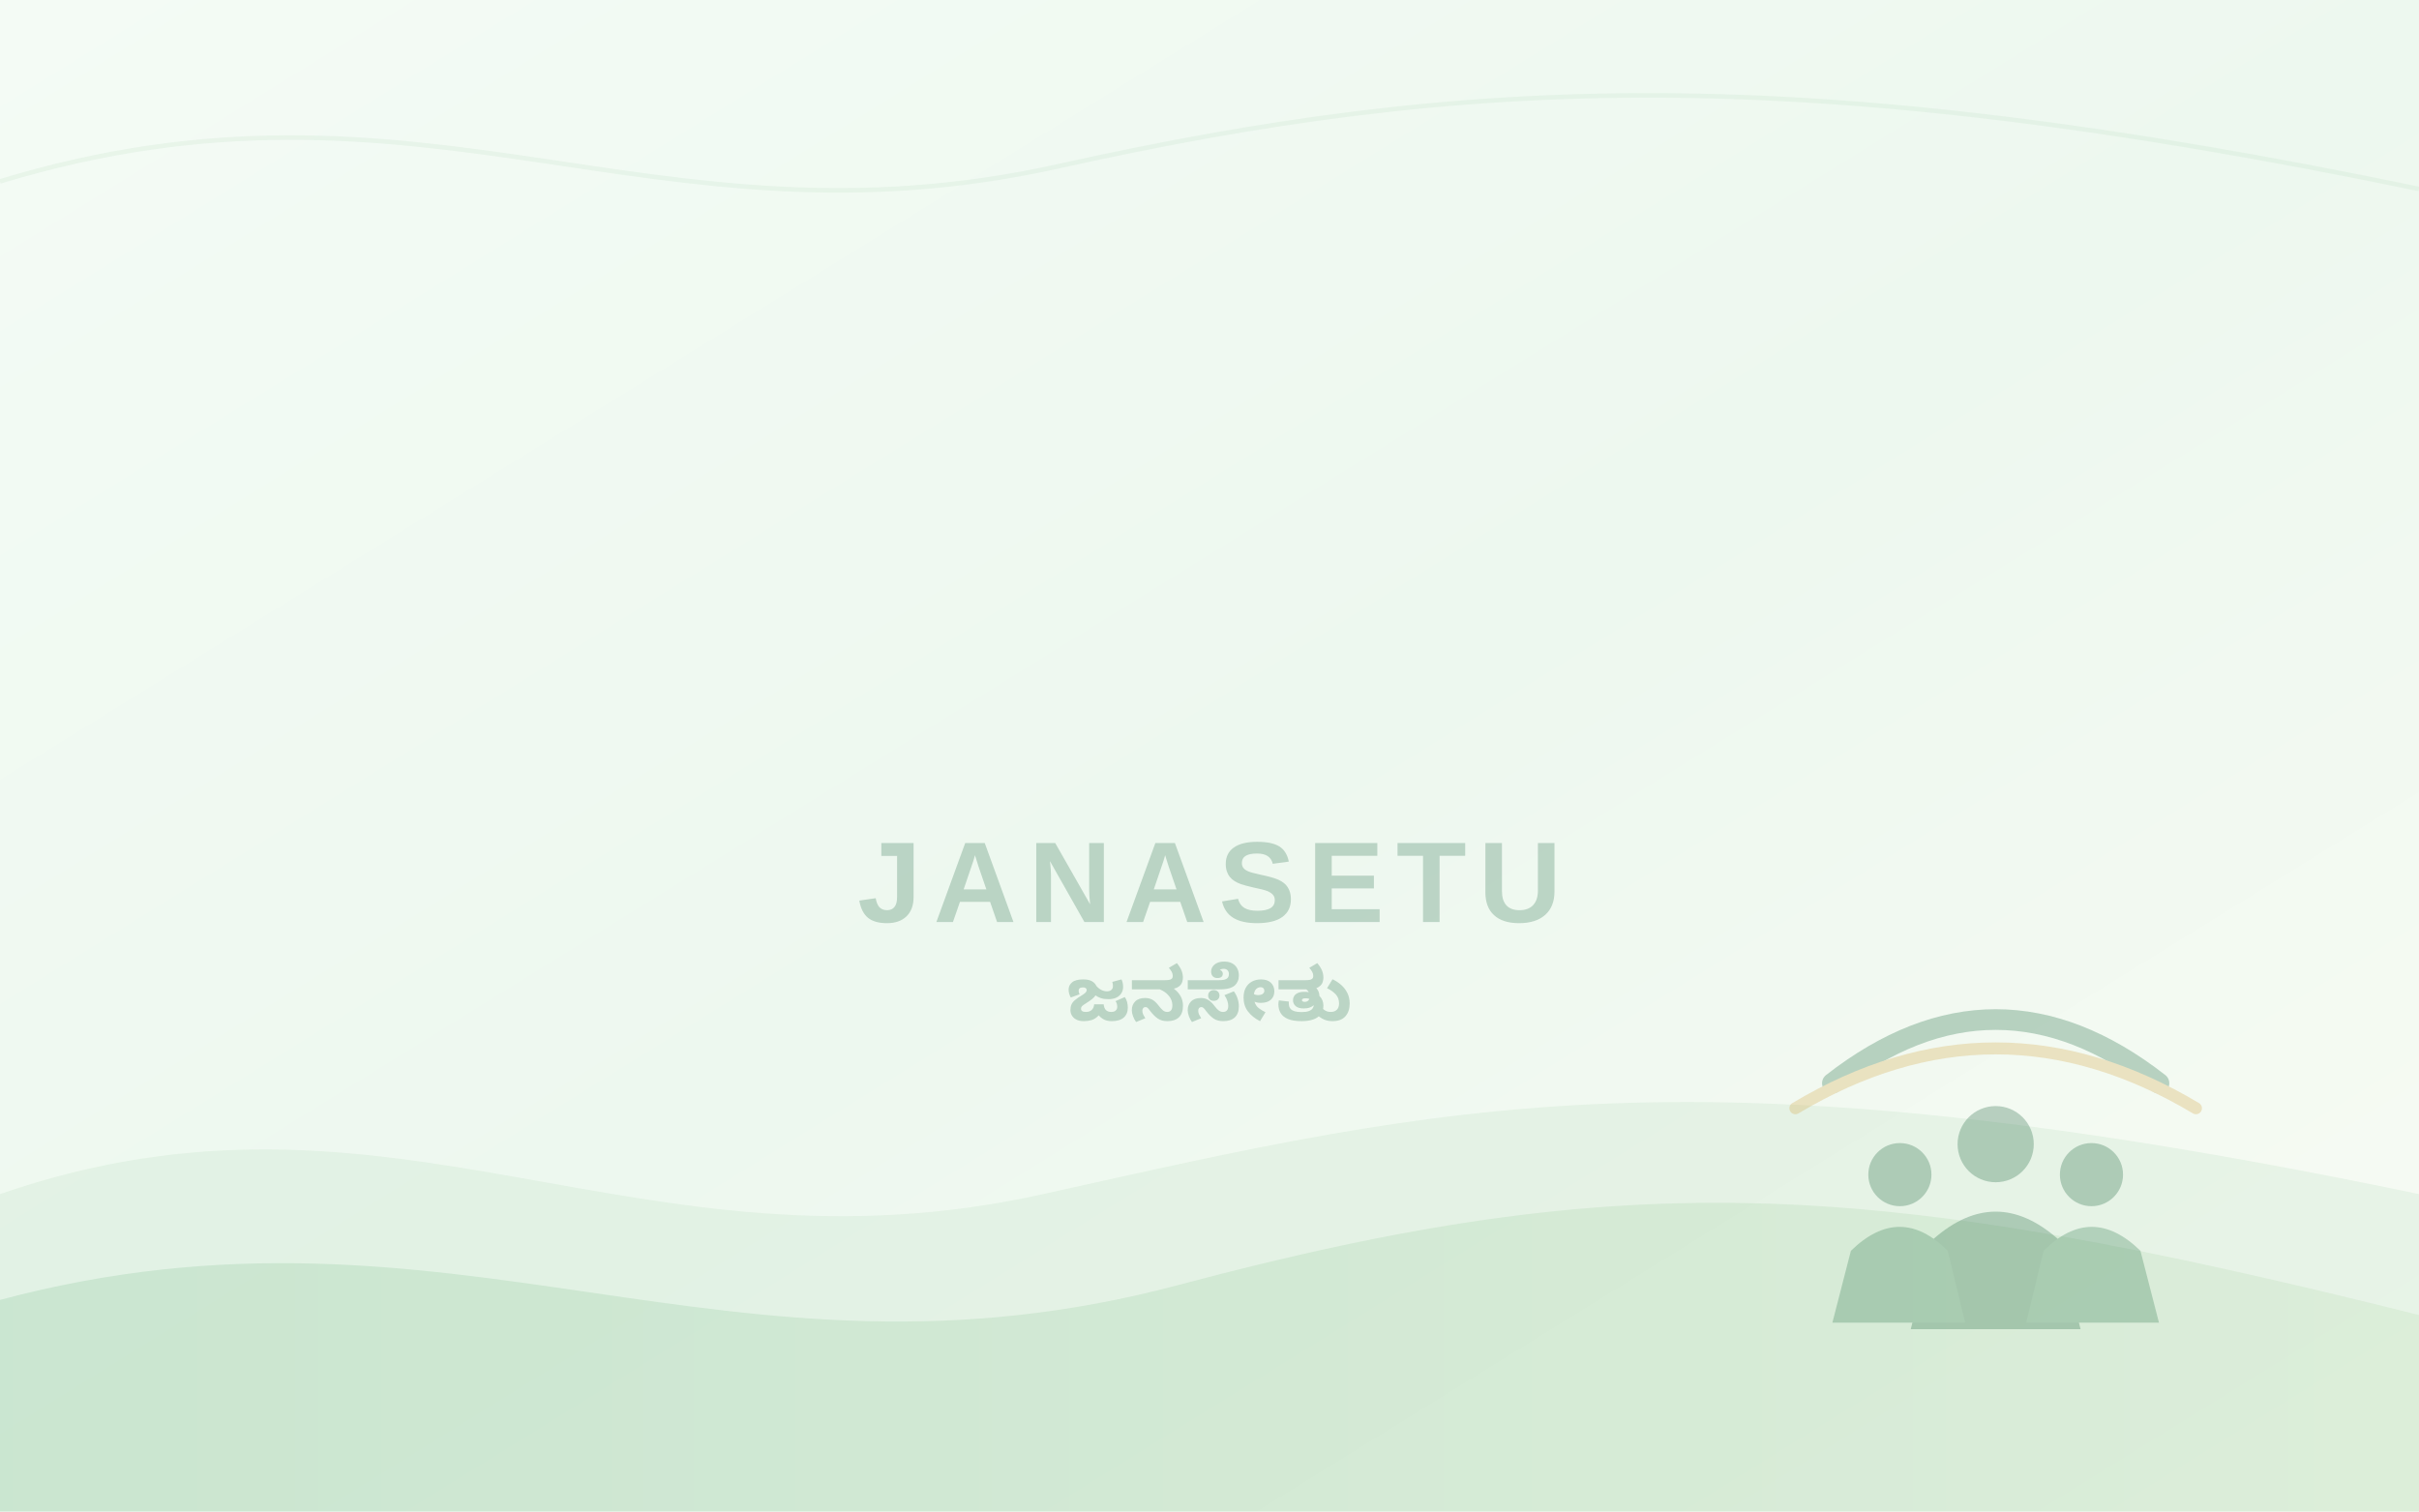
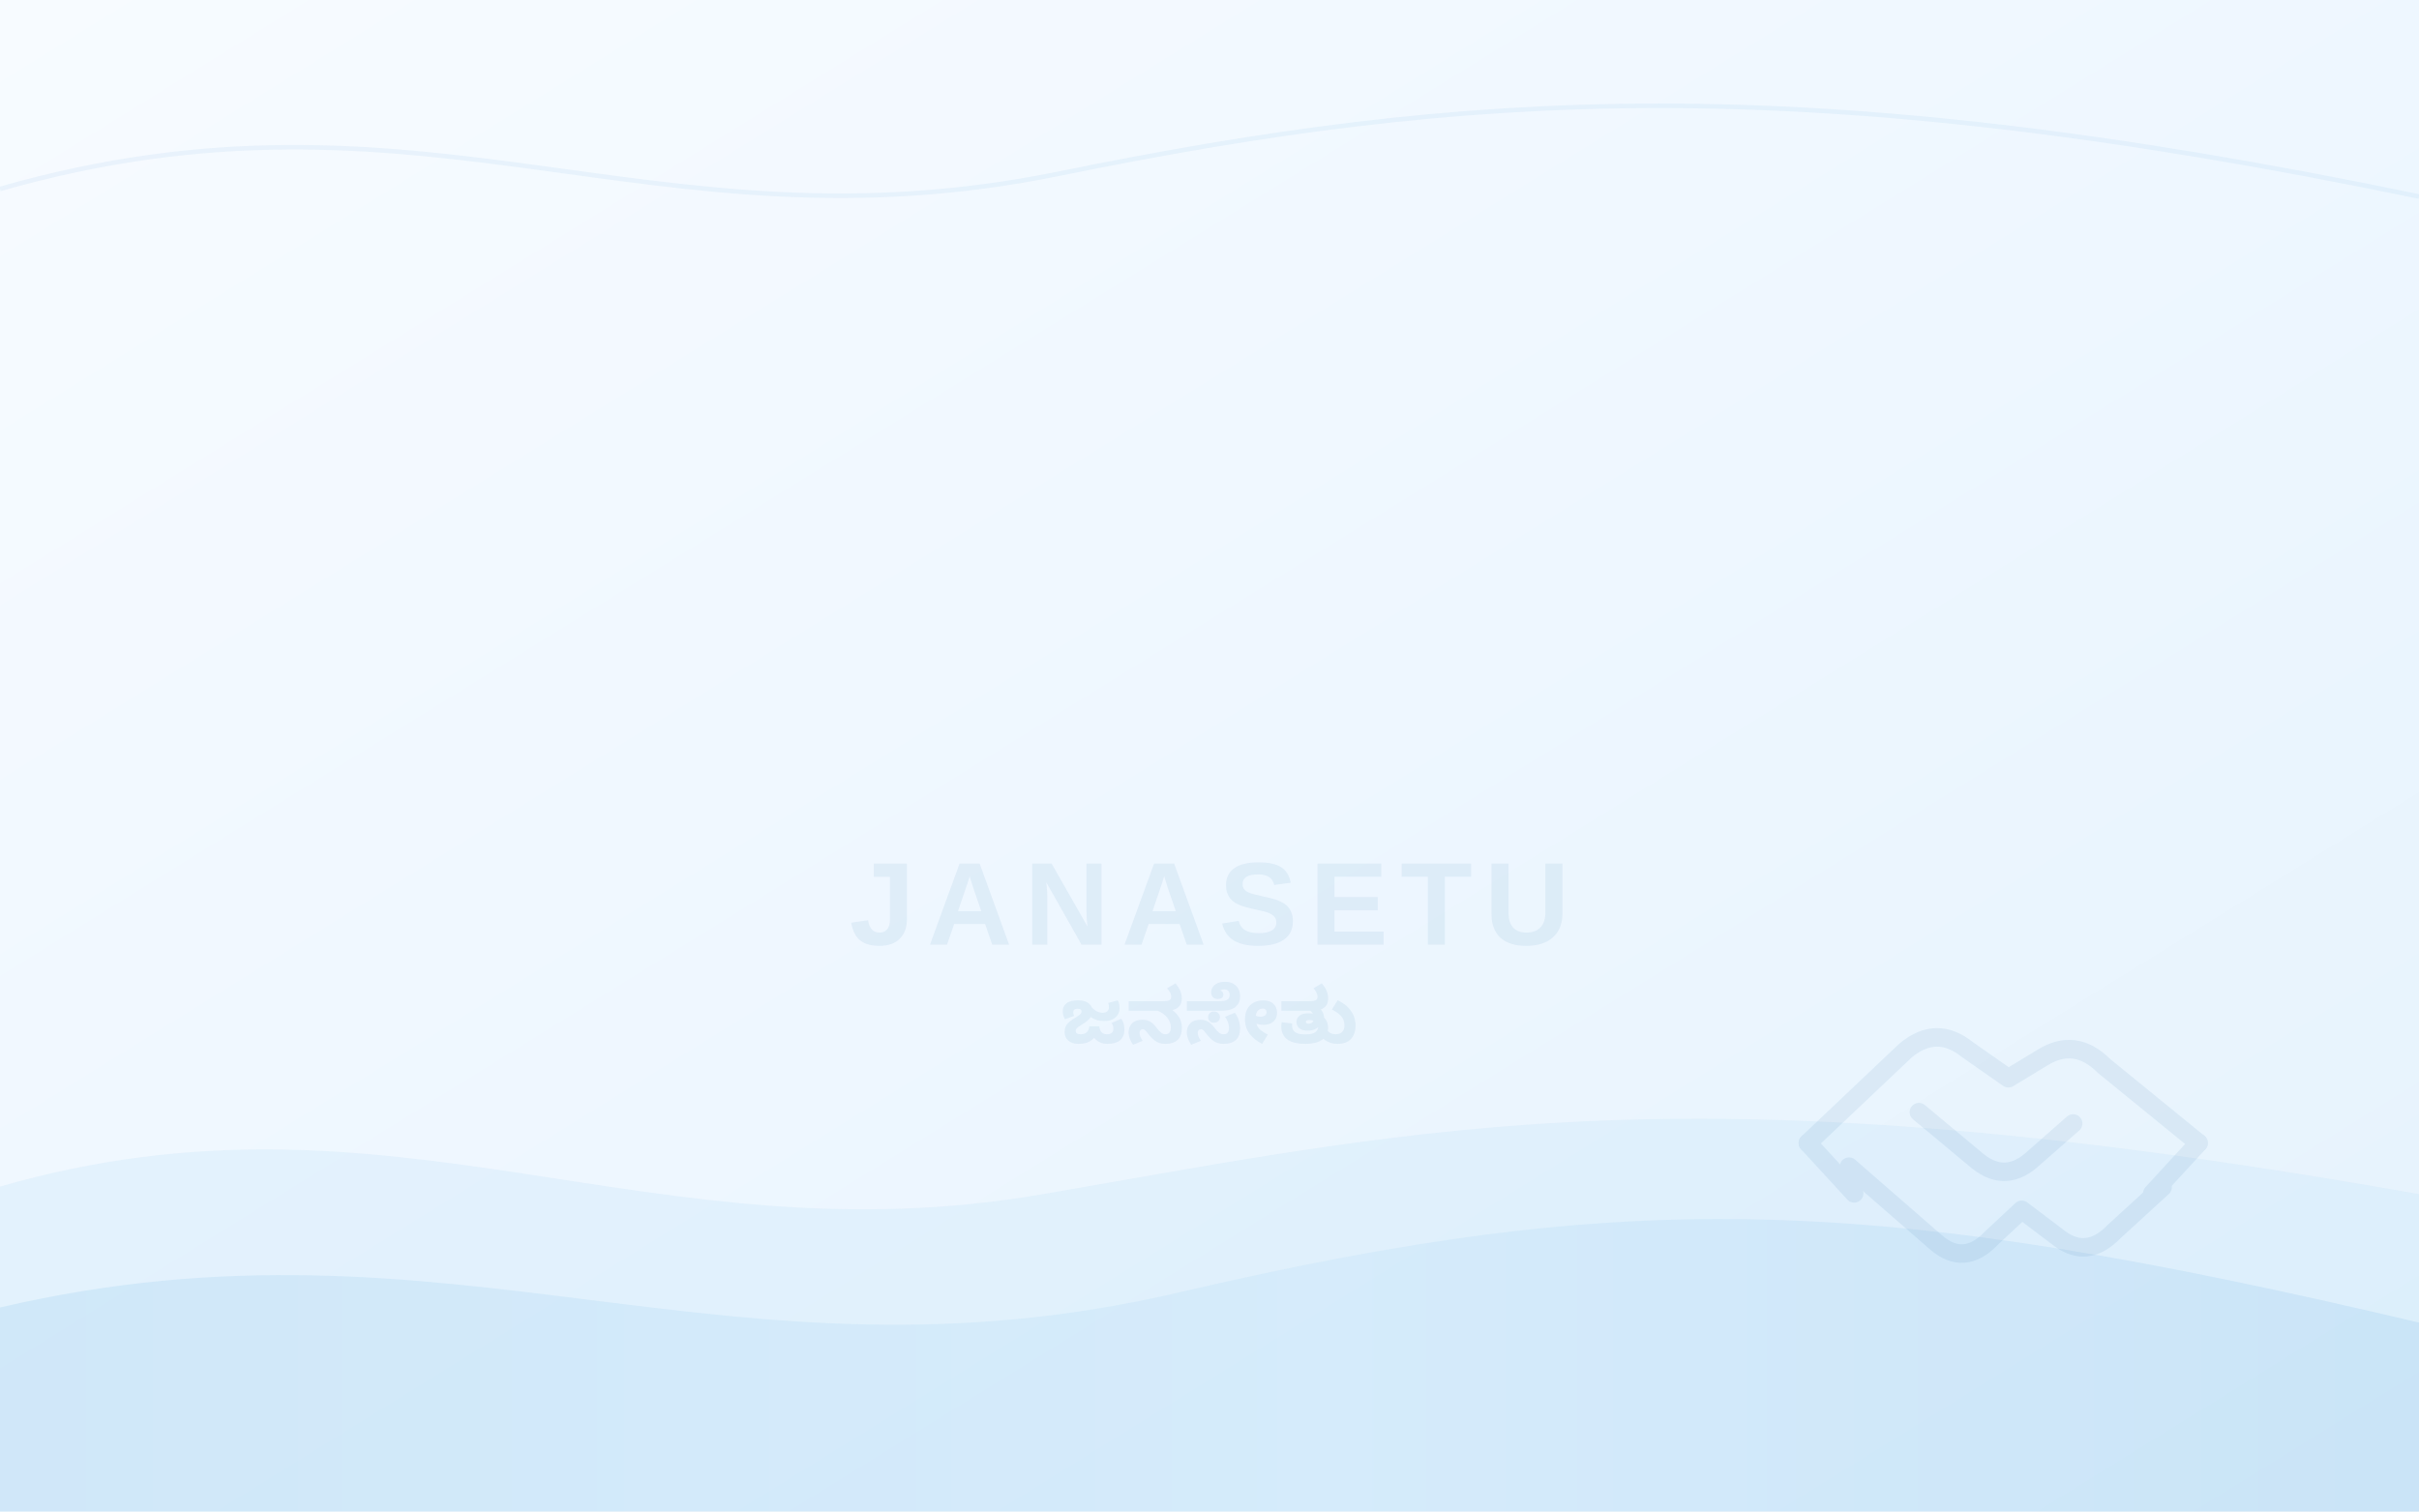
- <svg xmlns="http://www.w3.org/2000/svg" width="1600" height="1000" viewBox="0 0 1600 1000">
+ <svg xmlns="http://www.w3.org/2000/svg" width="1600" height="1000" viewBox="0 0 1600 1000" role="img" aria-label="JANASETU blue background">
  <defs>
    <linearGradient id="bg" x1="0" y1="0" x2="1" y2="1">
-       <stop offset="0" stop-color="#f4fbf5" />
-       <stop offset=".52" stop-color="#edf8ef" />
-       <stop offset="1" stop-color="#f8fbf4" />
+       <stop stop-color="#f7fbff" />
+       <stop offset=".52" stop-color="#eef7ff" />
+       <stop offset="1" stop-color="#e5f2fc" />
    </linearGradient>
    <linearGradient id="wave" x1="0" y1="0" x2="1" y2="0">
-       <stop offset="0" stop-color="#7fbf91" />
-       <stop offset="1" stop-color="#b4d9ad" />
+       <stop stop-color="#8fc7ec" />
+       <stop offset=".55" stop-color="#b4dcf5" />
+       <stop offset="1" stop-color="#8bbfe8" />
    </linearGradient>
  </defs>
  <rect width="1600" height="1000" fill="url(#bg)" />
-   <path d="M0 790 C260 700 420 850 690 790 S1120 690 1600 790 L1600 1000 L0 1000Z" fill="#cfe8d1" opacity=".38" />
-   <path d="M0 860 C300 780 480 930 780 850 S1240 780 1600 870 L1600 1000 L0 1000Z" fill="url(#wave)" opacity=".24" />
-   <path d="M0 120 C280 35 430 170 700 110 S1190 40 1600 125" fill="none" stroke="#9acba3" stroke-width="3" opacity=".13" />
-   <g opacity=".30" transform="translate(1320 780) scale(.72)">
-     <path d="M-150 -88 Q0 -205 150 -88" fill="none" stroke="#27734b" stroke-width="19" stroke-linecap="round" />
-     <path d="M-184 -65 Q0 -175 184 -65" fill="none" stroke="#d4aa4e" stroke-width="11" stroke-linecap="round" />
-     <circle cx="0" cy="-32" r="35" fill="#276b48" />
-     <circle cx="-88" cy="-4" r="29" fill="#276b48" />
-     <circle cx="88" cy="-4" r="29" fill="#276b48" />
-     <path d="M-57 55 Q0 5 57 55 L78 138 L-78 138Z" fill="#276b48" />
-     <path d="M-133 66 Q-88 22 -44 66 L-28 132 L-150 132Z" fill="#397e56" />
-     <path d="M44 66 Q88 22 133 66 L150 132 L28 132Z" fill="#397e56" />
+   <path d="M0 785C260 710 430 835 690 790S1120 705 1600 790V1000H0Z" fill="#c7e3f7" opacity=".30" />
+   <path d="M0 865C300 795 480 925 780 855S1240 790 1600 875V1000H0Z" fill="url(#wave)" opacity=".23" />
+   <path d="M0 125C280 45 430 170 700 115S1190 45 1600 130" fill="none" stroke="#6daedc" stroke-width="3" opacity=".10" />
+   <g text-anchor="middle" fill="#1765a4" opacity=".075">
+     <text x="800" y="625" font-family="Arial,sans-serif" font-size="78" font-weight="800" letter-spacing="8">JANASETU</text>
+     <text x="800" y="690" font-family="'Noto Sans Kannada','Noto Sans',sans-serif" font-size="50" font-weight="700">ಜನಸೇತು</text>
  </g>
-   <g text-anchor="middle" fill="#276b48" opacity=".26">
-     <text x="800" y="610" font-family="Arial, sans-serif" font-size="76" font-weight="800" letter-spacing="8">JANASETU</text>
-     <text x="800" y="675" font-family="'Noto Sans Kannada','Noto Sans',sans-serif" font-size="48" font-weight="700">ಜನಸೇತು</text>
+   <g transform="translate(1325 780) scale(.68)" opacity=".075" fill="none" stroke="#07549a" stroke-width="18" stroke-linecap="round" stroke-linejoin="round">
+     <path d="M-190 -35  -95 -125 Q-65 -150 -35 -126 L5 -98 38 -118 Q70 -138 98 -110 L190 -35" />
+     <path d="M-150 -12 -65 62 Q-38 85 -12 58 L18 30 55 58 Q82 78 108 51 L155 8" />
+     <path d="M-82 -65 -28 -20 Q0 5 27 -18 L68 -54" />
+     <path d="M-190 -35 -145 14M190 -35 145 14" />
  </g>
</svg>
